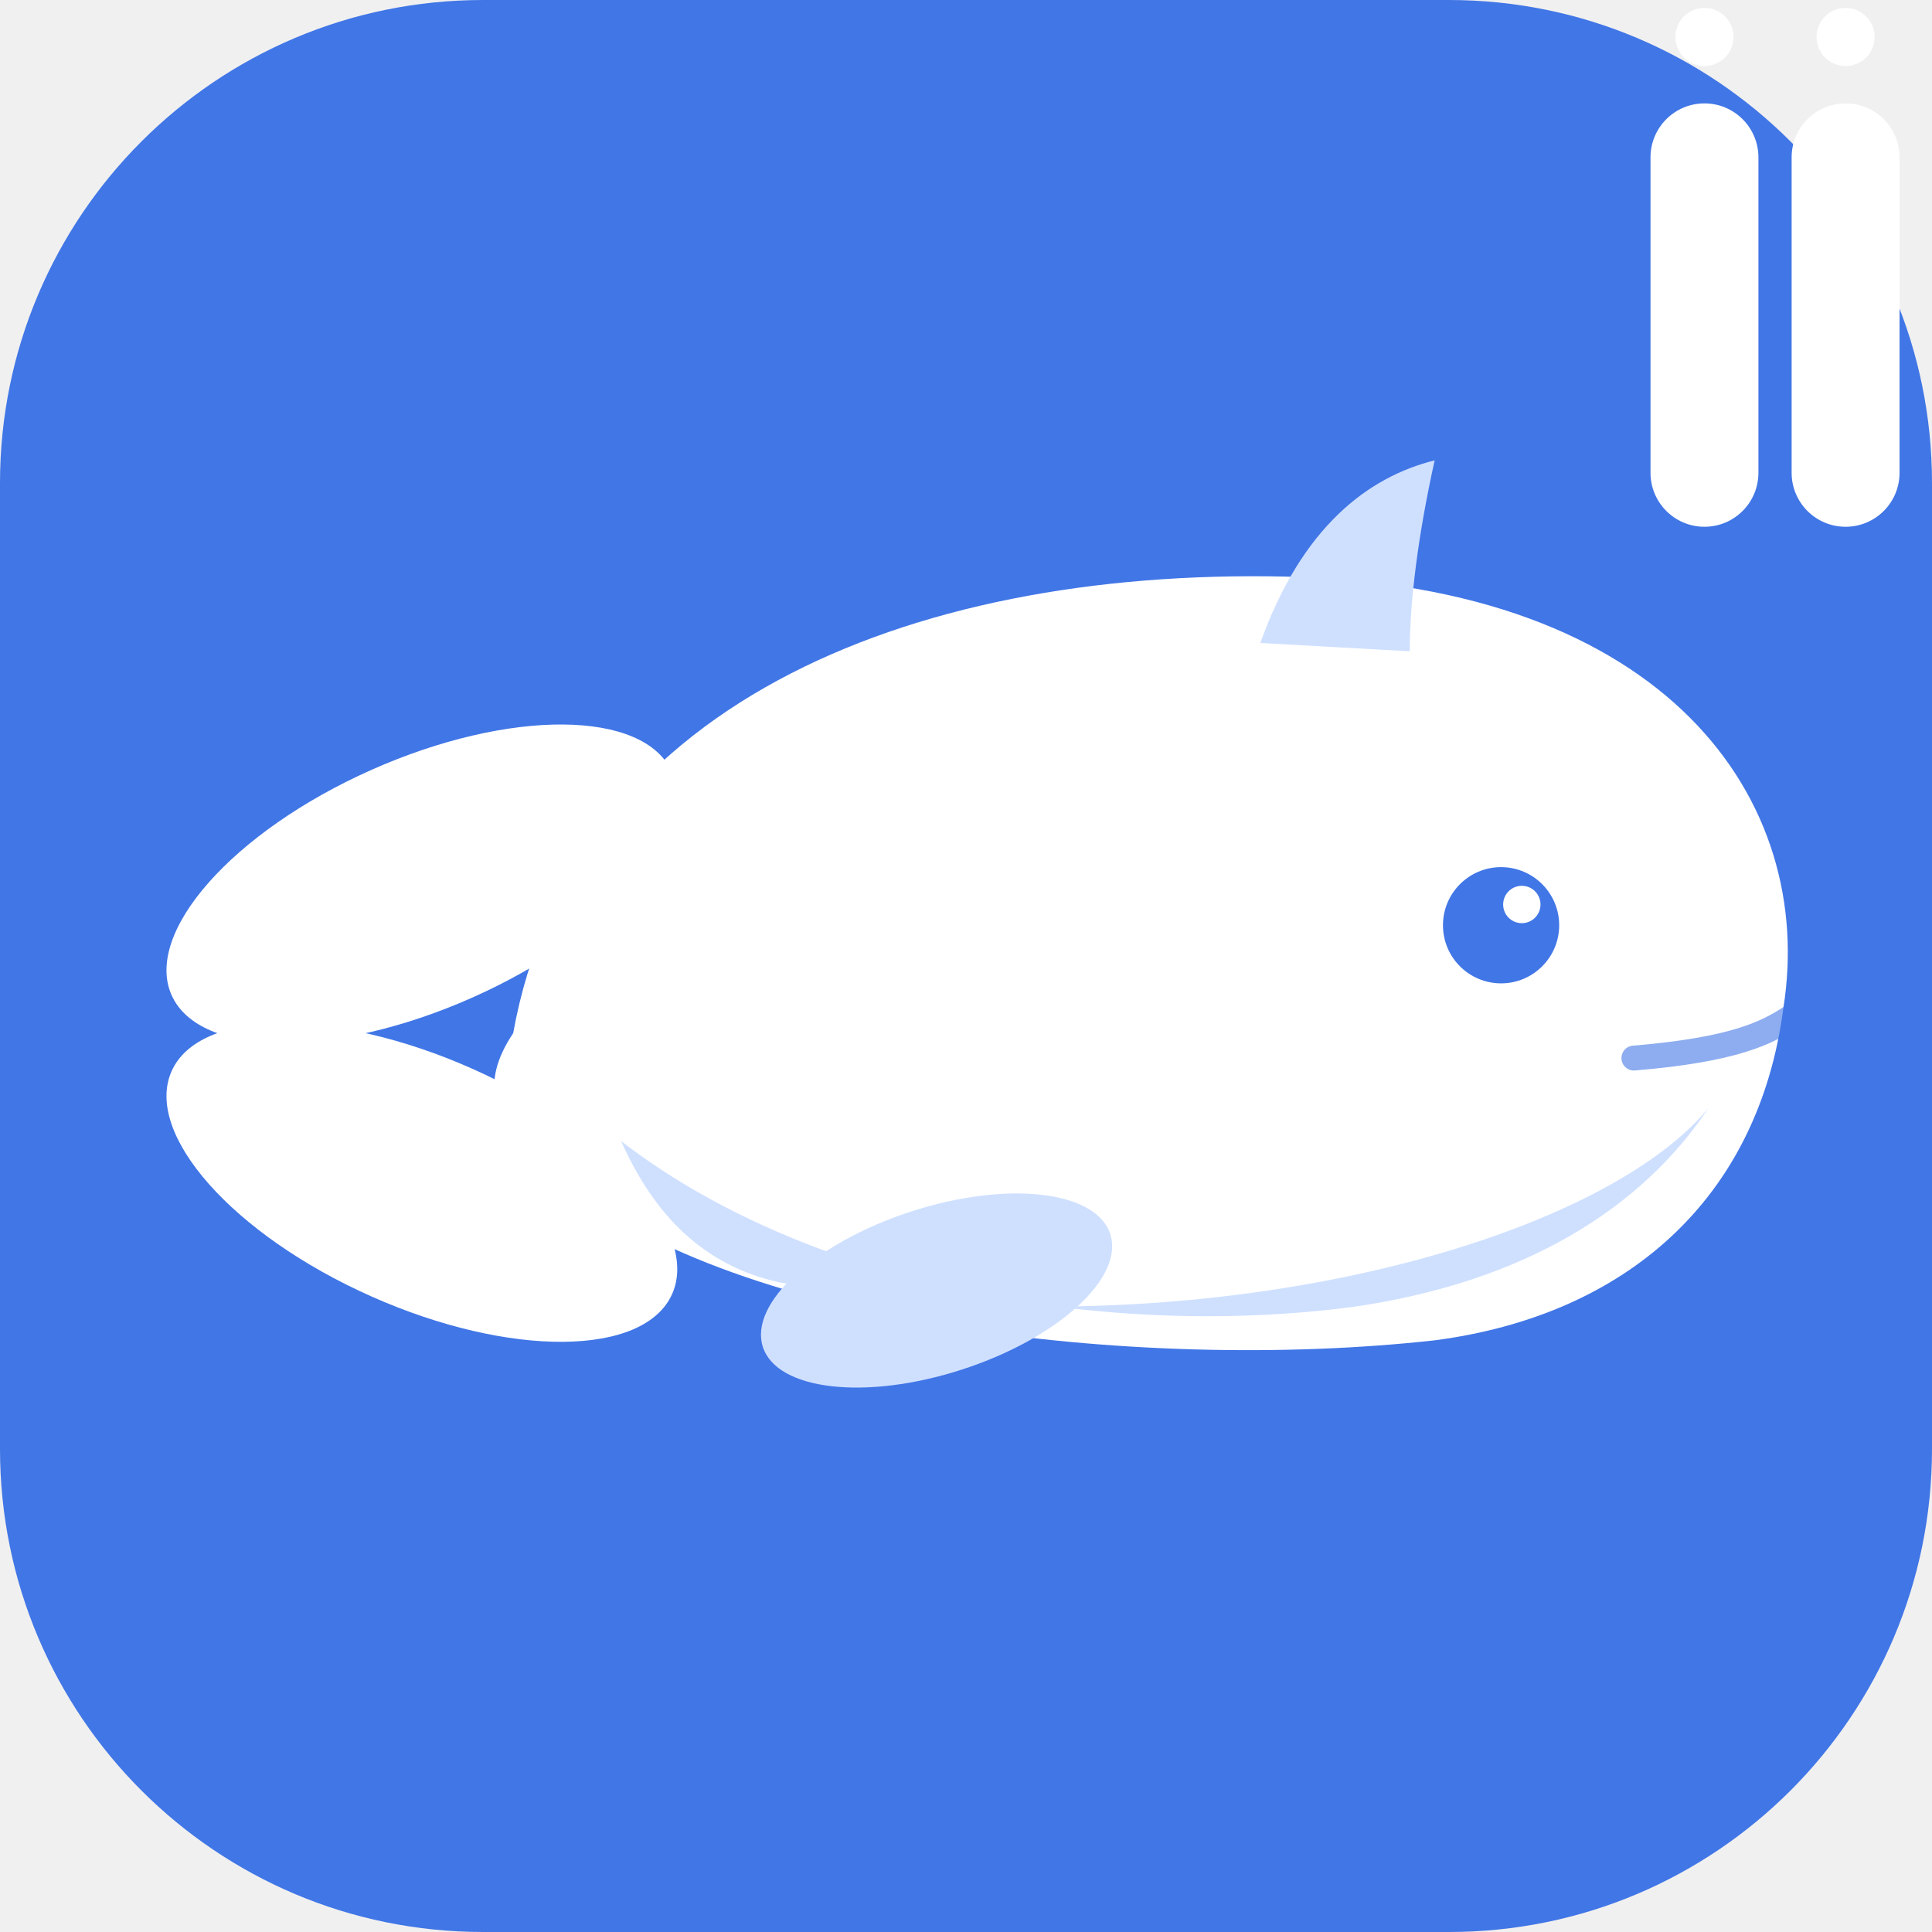
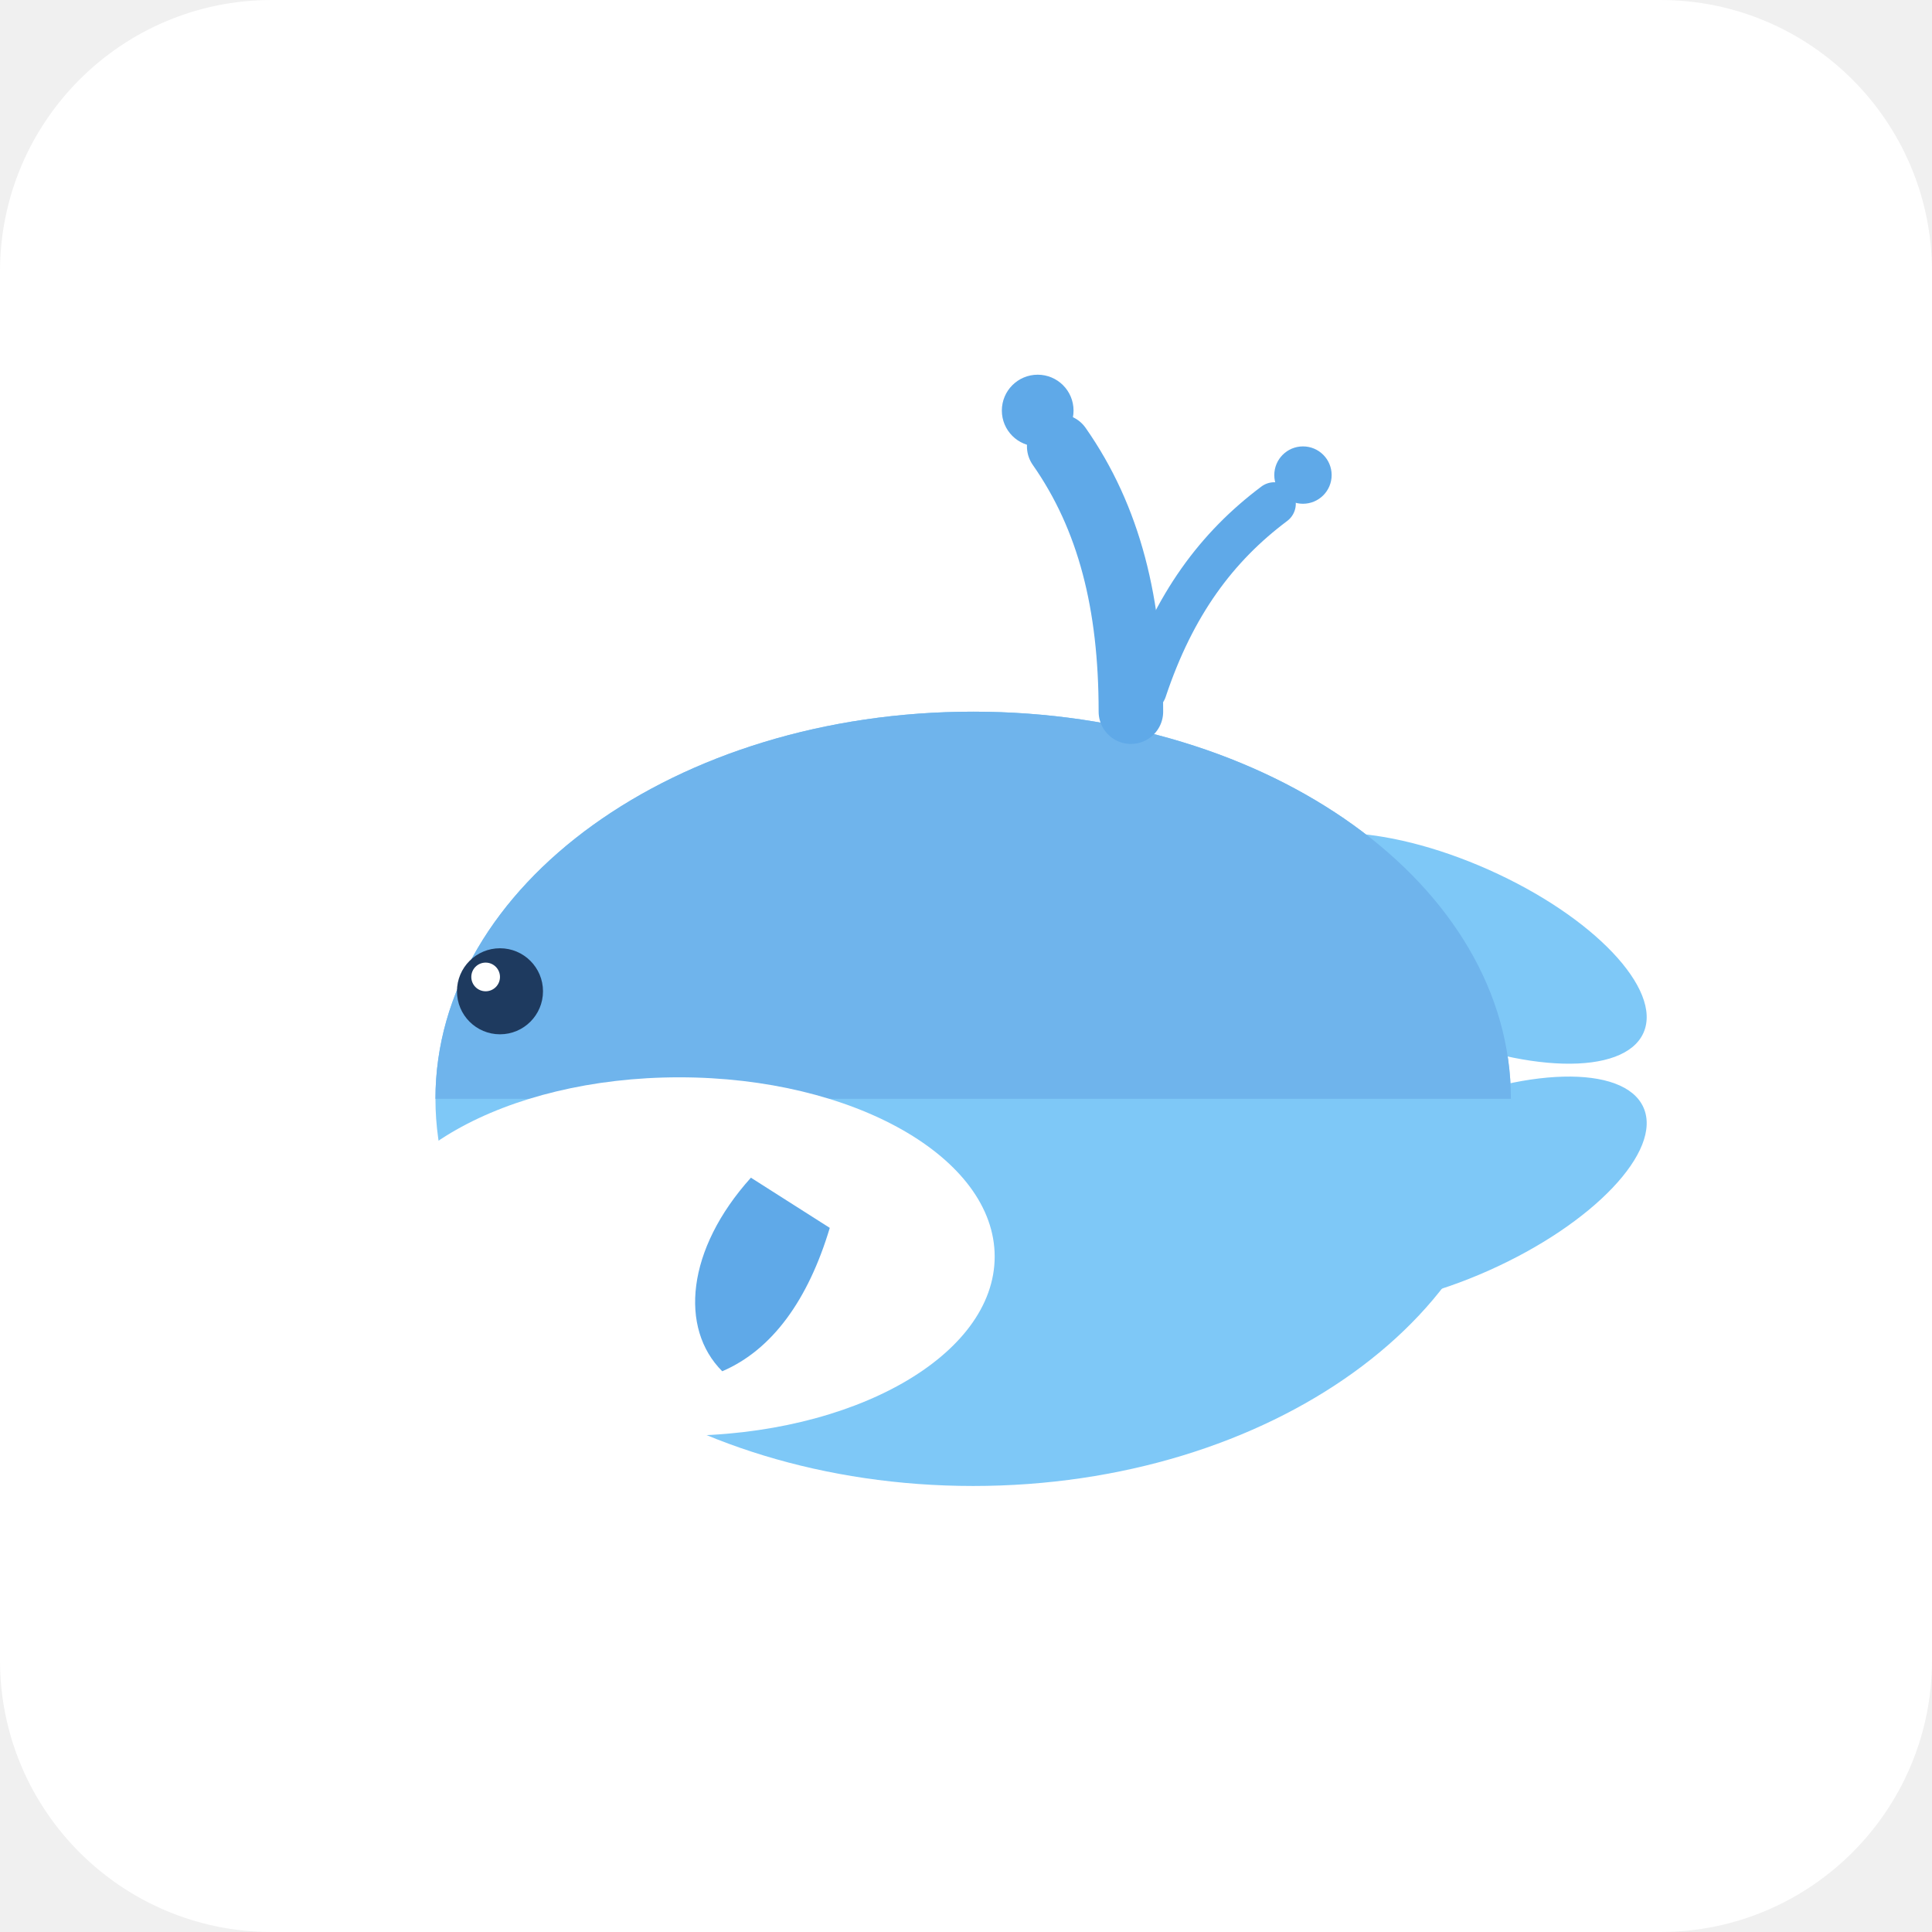
<svg xmlns="http://www.w3.org/2000/svg" viewBox="0 0 512 512">
-   <rect width="512" height="512" rx="128" fill="#4176E6" />
-   <g transform="translate(290 232) scale(1.1) translate(-290 -232)">
-     <g fill="#ffffff">
-       <ellipse cx="128" cy="234" rx="66" ry="30" transform="rotate(-24 128 234)" />
-       <ellipse cx="128" cy="306" rx="66" ry="30" transform="rotate(24 128 306)" />
+   <rect width="512" height="512" rx="72" fill="#ffffff" />
+   <g transform="translate(256 276) scale(0.95) translate(-256 -276)">
+     <g fill="#7EC8F7">
+       <ellipse cx="392" cy="250" rx="58" ry="24" transform="rotate(24 392 250)" />
+       <ellipse cx="392" cy="318" rx="58" ry="24" transform="rotate(-24 392 318)" />
    </g>
-     <path d="M150 270 C164 192 244 158 336 160 C428 162 464 214 456 264 C450 310 418 338 372 344 C300 352 200 340 160 304 C144 292 142 282 150 270 Z" fill="#ffffff" />
-     <path d="M176 296 C220 330 290 344 352 336 C394 330 422 312 438 288 C410 322 310 348 214 330 C196 326 184 314 176 296 Z" fill="#CFE0FF" />
-     <ellipse cx="252" cy="332" rx="44" ry="20" fill="#CFE0FF" transform="rotate(-18 252 332)" />
-     <path d="M330 176 C340 148 356 136 372 132 C368 150 366 166 366 178 Z" fill="#CFE0FF" />
-     <circle cx="388" cy="244" r="14" fill="#4176E6" />
-     <circle cx="393" cy="239" r="4.5" fill="#ffffff" />
-     <path d="M420 276 C444 274 452 270 458 266" stroke="#4176E6" stroke-width="6" stroke-linecap="round" fill="none" opacity="0.6" />
-     <rect x="424" y="46" width="26" height="102" rx="13" fill="#ffffff" />
-     <rect x="458" y="46" width="26" height="102" rx="13" fill="#ffffff" />
-     <circle cx="437" cy="30" r="7" fill="#ffffff" />
-     <circle cx="471" cy="30" r="7" fill="#ffffff" />
+     <ellipse cx="258" cy="292" rx="150" ry="108" fill="#7EC8F7" />
+     <path d="M108 292 A150 108 0 0 1 408 292 Z" fill="#6FB4EC" />
+     <ellipse cx="176" cy="336" rx="88" ry="50" fill="#ffffff" />
+     <path d="M196 314 C178 334 176 356 188 368 C202 362 212 348 218 328 Z" fill="#5FA9E8" />
+     <circle cx="126" cy="262" r="12" fill="#1E3A5F" />
+     <circle cx="122" cy="258" r="4" fill="#ffffff" />
+     <path d="M302 184 C302 154 296 130 282 110" stroke="#5FA9E8" stroke-width="18" stroke-linecap="round" fill="none" />
+     <path d="M306 178 C314 154 326 138 342 126" stroke="#5FA9E8" stroke-width="12" stroke-linecap="round" fill="none" />
+     <circle cx="276" cy="100" r="10" fill="#5FA9E8" />
+     <circle cx="350" cy="118" r="8" fill="#5FA9E8" />
  </g>
</svg>
